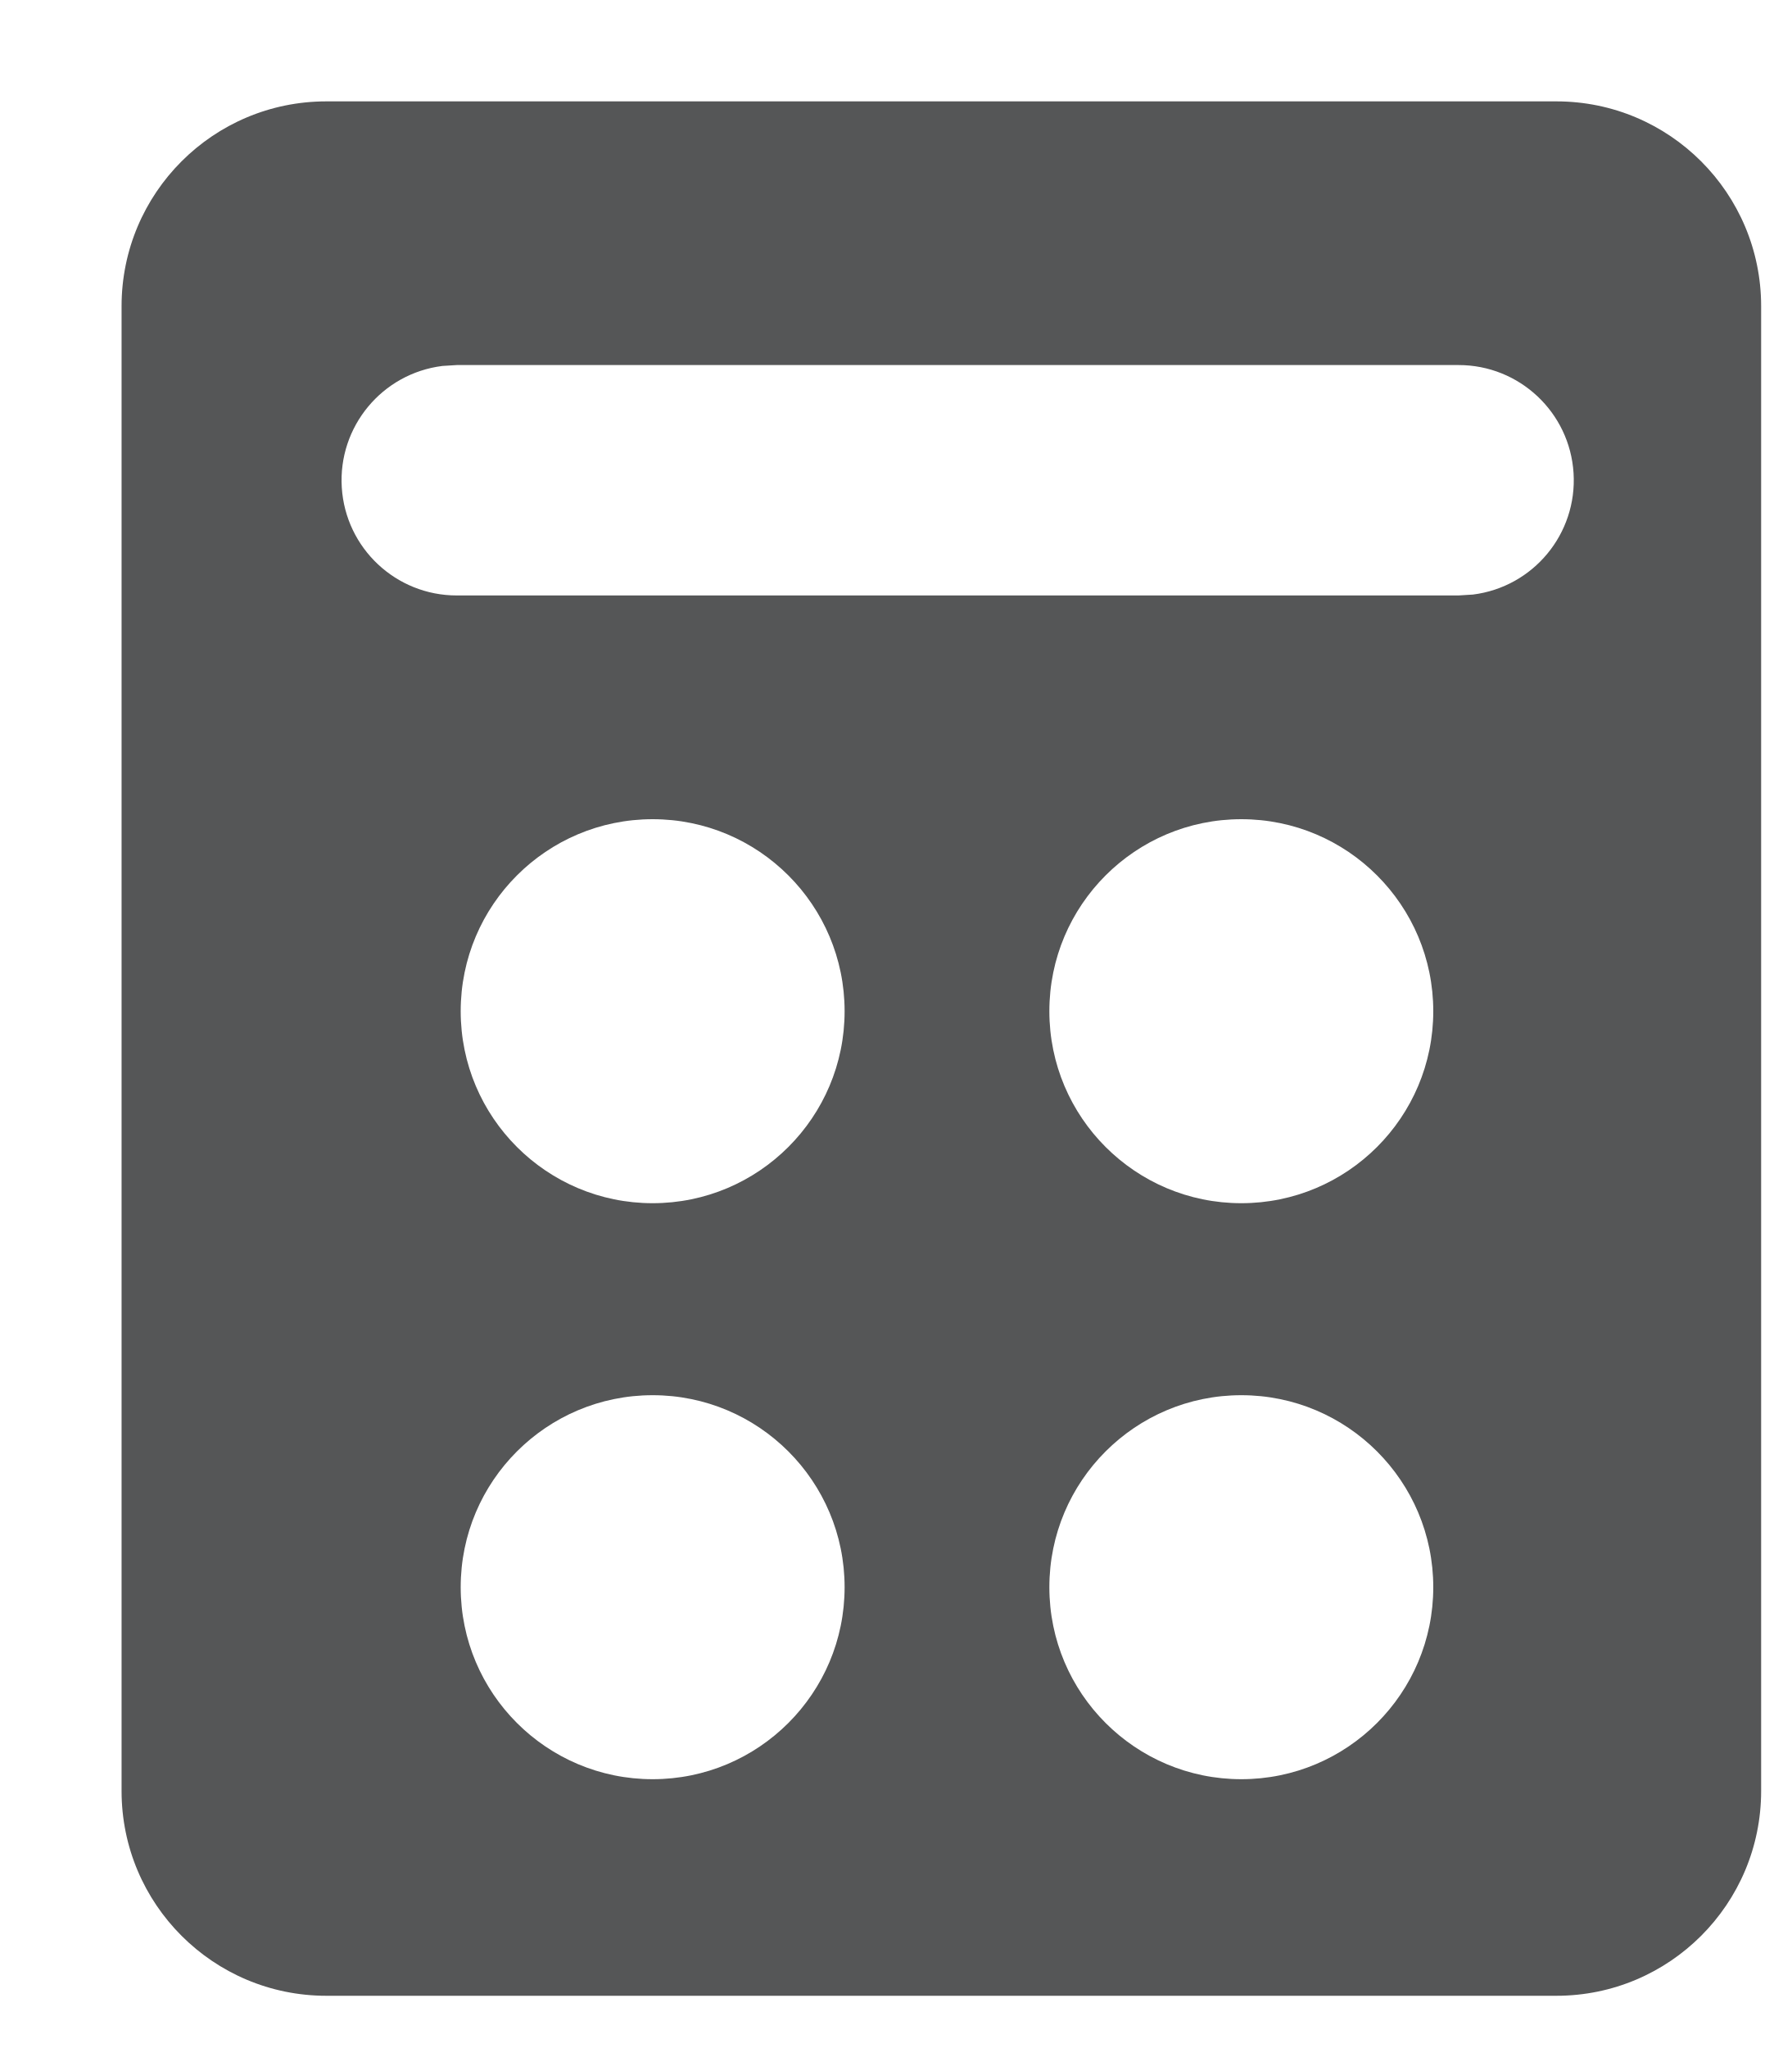
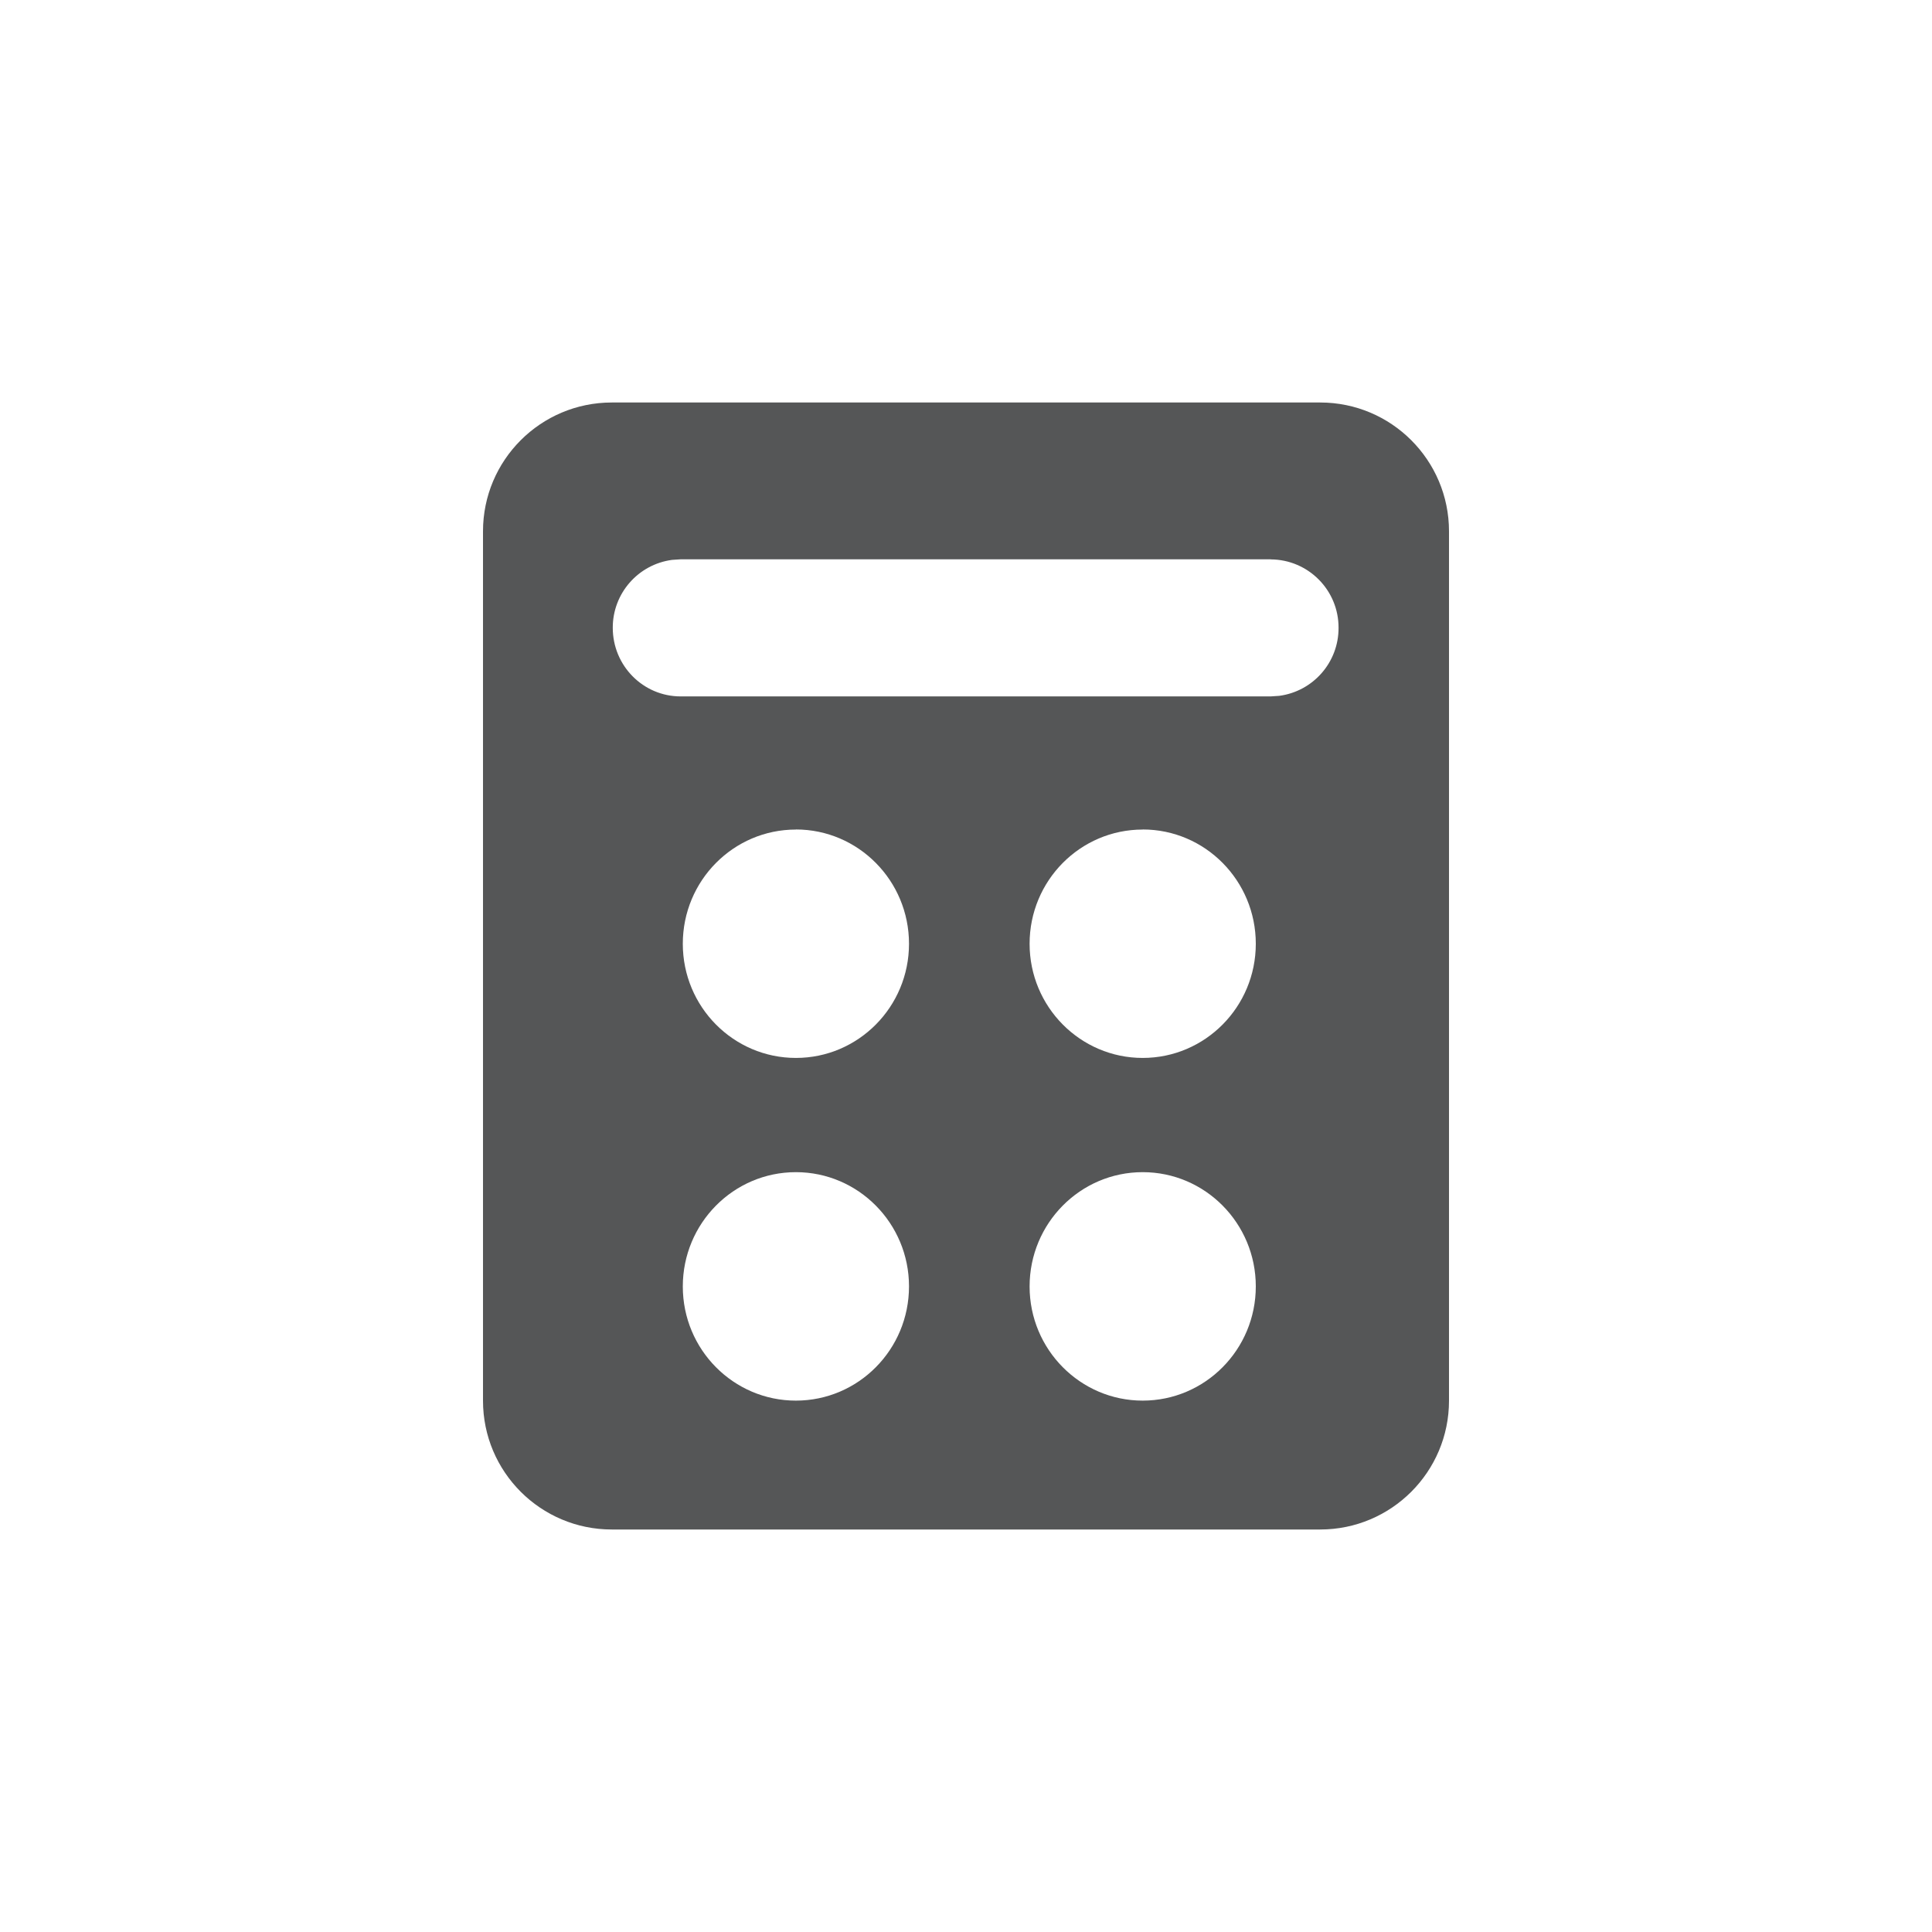
- <svg xmlns="http://www.w3.org/2000/svg" width="14" height="16">
-   <path d="M12.162.792a1.6 1.6 0 0 1 1.6 1.6v11.6a1.6 1.6 0 0 1-1.6 1.6H2.55a1.6 1.6 0 0 1-1.6-1.6v-11.6a1.6 1.6 0 0 1 1.6-1.6h9.612zM5.1 10.9a1.5 1.5 0 1 0 0 3 1.5 1.5 0 0 0 0-3zm4.6 0a1.5 1.5 0 1 0 0 3 1.5 1.5 0 0 0 0-3zM5.1 6.4a1.5 1.5 0 1 0 0 3 1.5 1.5 0 0 0 0-3zm4.6 0a1.5 1.5 0 1 0 0 3 1.5 1.5 0 0 0 0-3zm1.698-3.548H3.57l-.113.007a.9.9 0 0 0 .113 1.793h7.827l.113-.007a.9.9 0 0 0-.113-1.793z" fill="#555657" fill-rule="evenodd" />
+ <svg xmlns="http://www.w3.org/2000/svg" width="24" height="24">
+   <path d="M16.4 5A1.6 1.6 0 0 1 18 6.6v10.8a1.6 1.6 0 0 1-1.6 1.6H7.6A1.6 1.6 0 0 1 6 17.4V6.6A1.6 1.6 0 0 1 7.6 5h8.8zm-6.513 9.561c-.776 0-1.405.636-1.405 1.42 0 .783.629 1.418 1.405 1.418s1.405-.635 1.405-1.419c0-.783-.63-1.419-1.405-1.419zm4.308 0c-.776 0-1.405.636-1.405 1.42 0 .783.63 1.418 1.405 1.418.776 0 1.405-.635 1.405-1.419 0-.783-.629-1.419-1.405-1.419zm-4.308-4.256c-.776 0-1.405.635-1.405 1.419 0 .783.629 1.418 1.405 1.418s1.405-.635 1.405-1.418c0-.784-.63-1.42-1.405-1.42zm4.308 0c-.776 0-1.405.635-1.405 1.419 0 .783.63 1.418 1.405 1.418.776 0 1.405-.635 1.405-1.418 0-.784-.629-1.42-1.405-1.42zm1.59-3.357h-7.33l-.106.007a.849.849 0 0 0-.737.844c0 .47.377.852.843.852h7.33l.106-.007a.849.849 0 0 0 .737-.845.847.847 0 0 0-.843-.85z" fill="#555657" fill-rule="evenodd" />
</svg>
